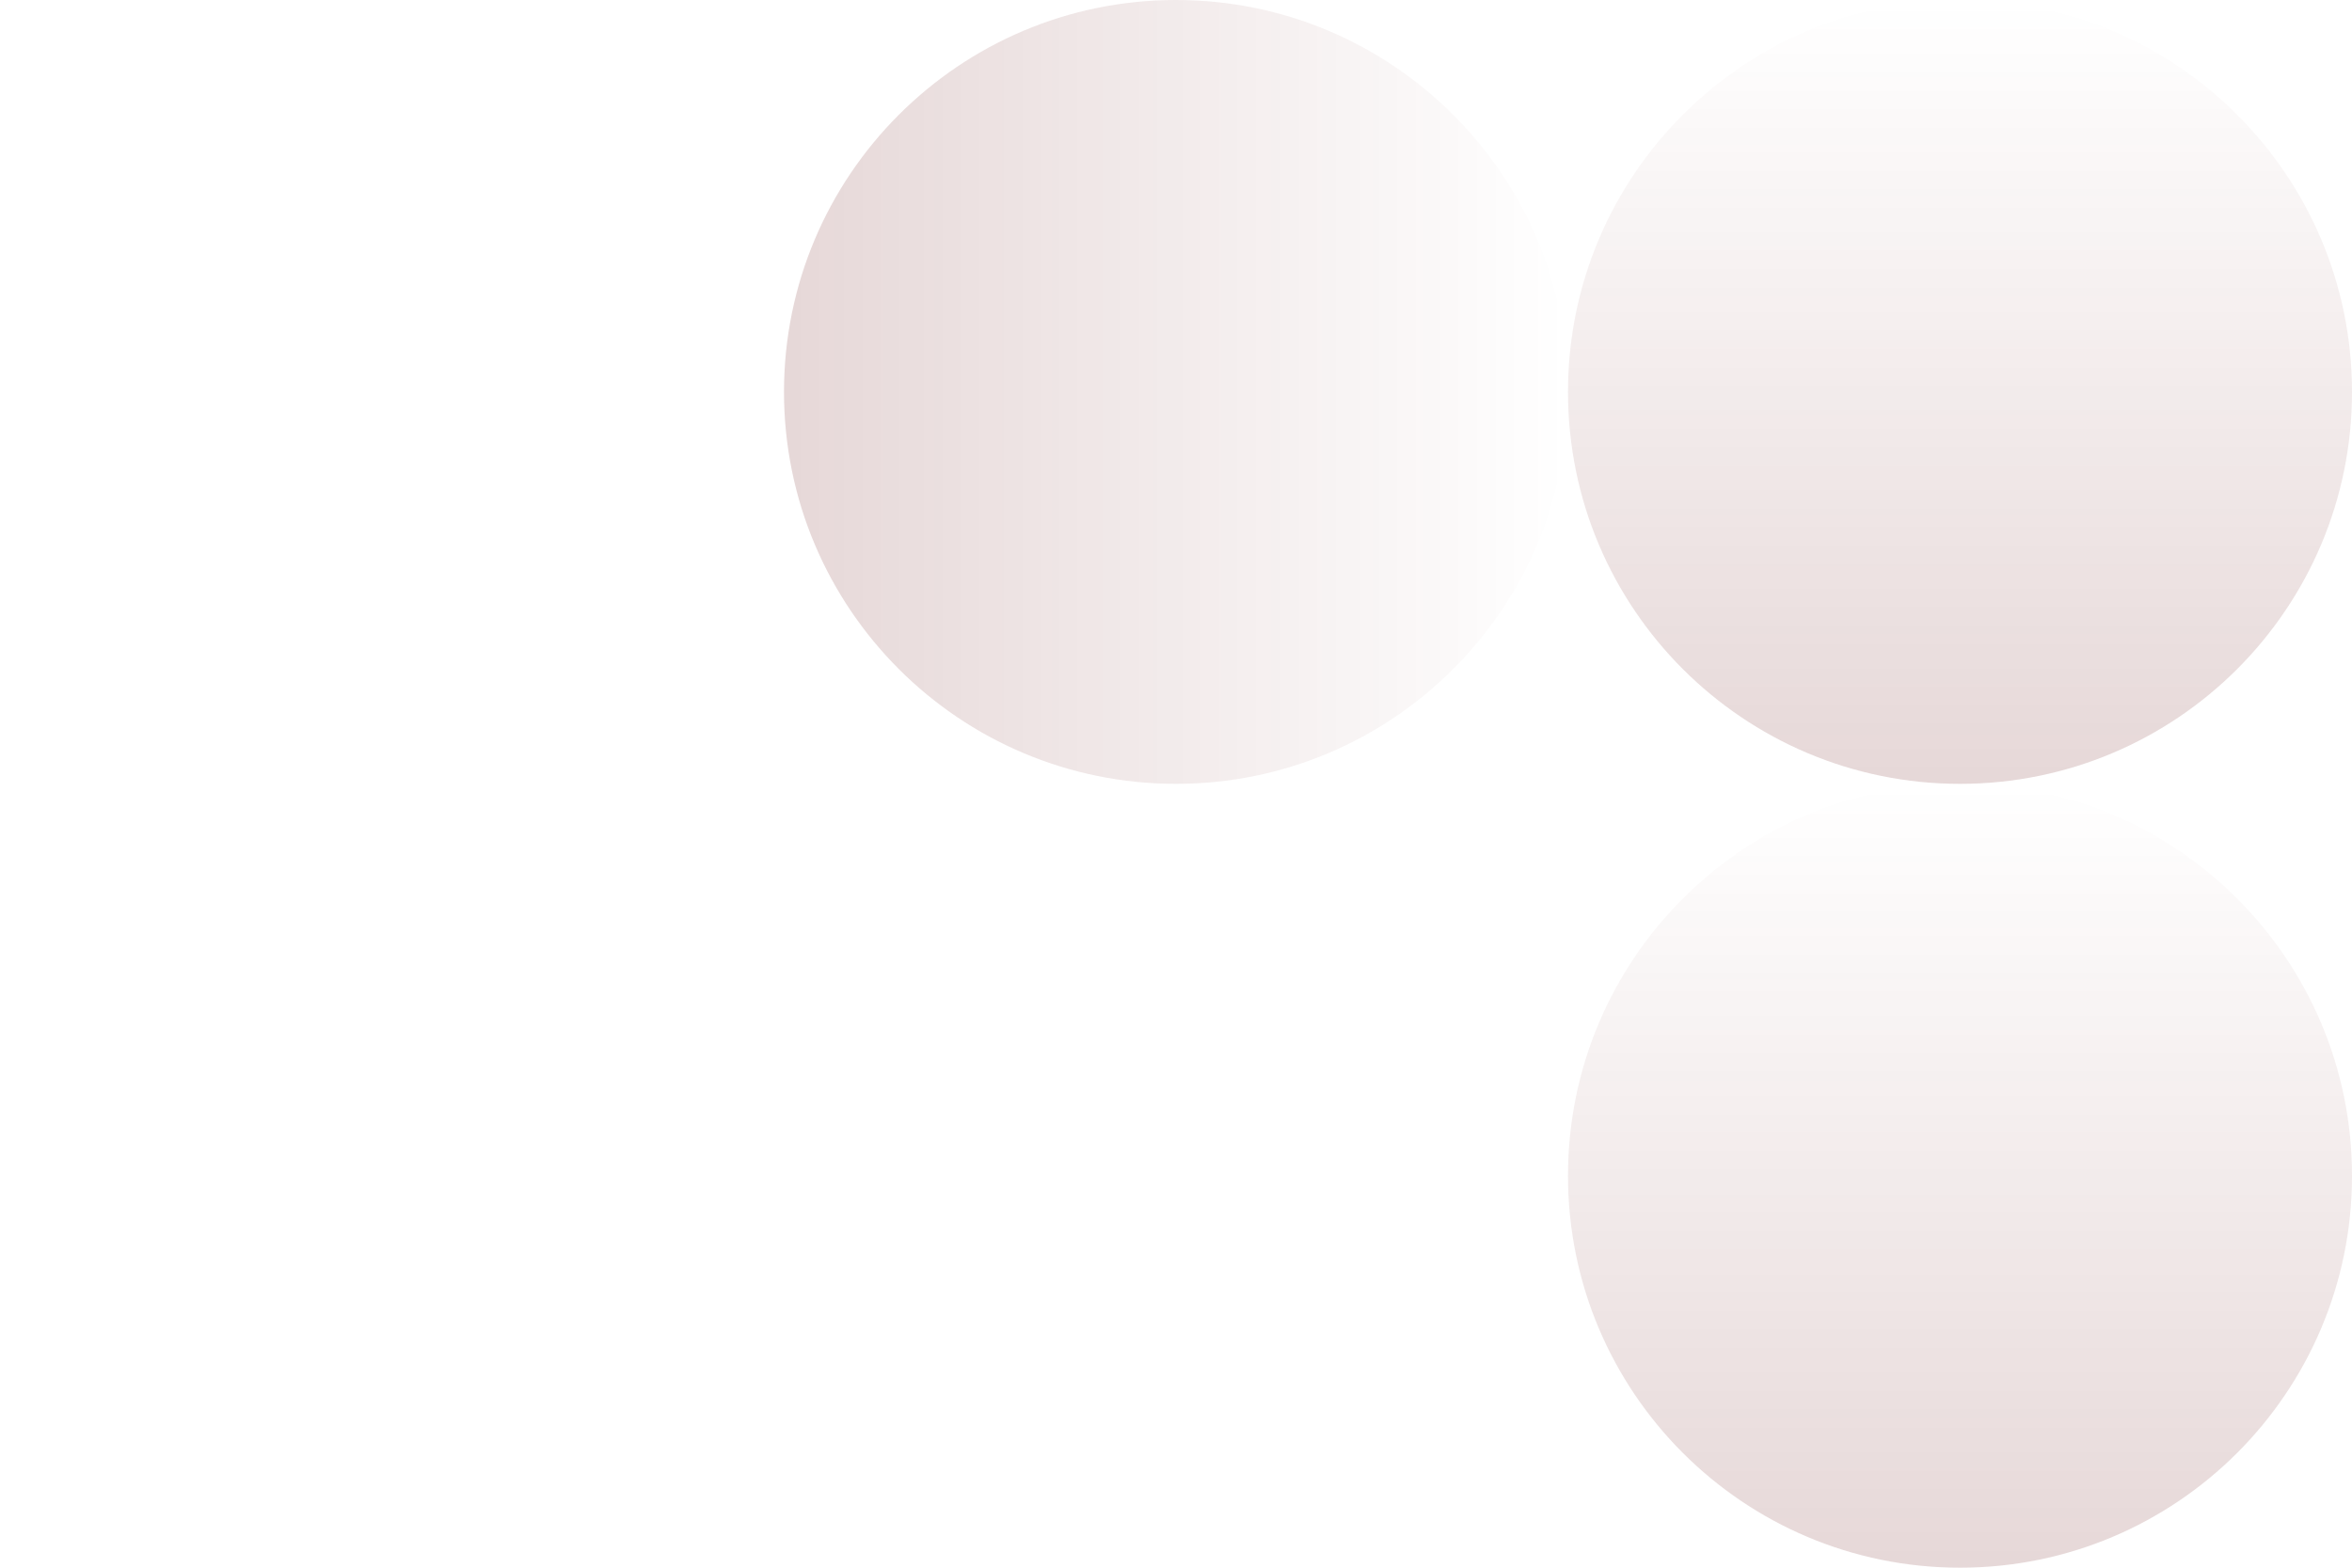
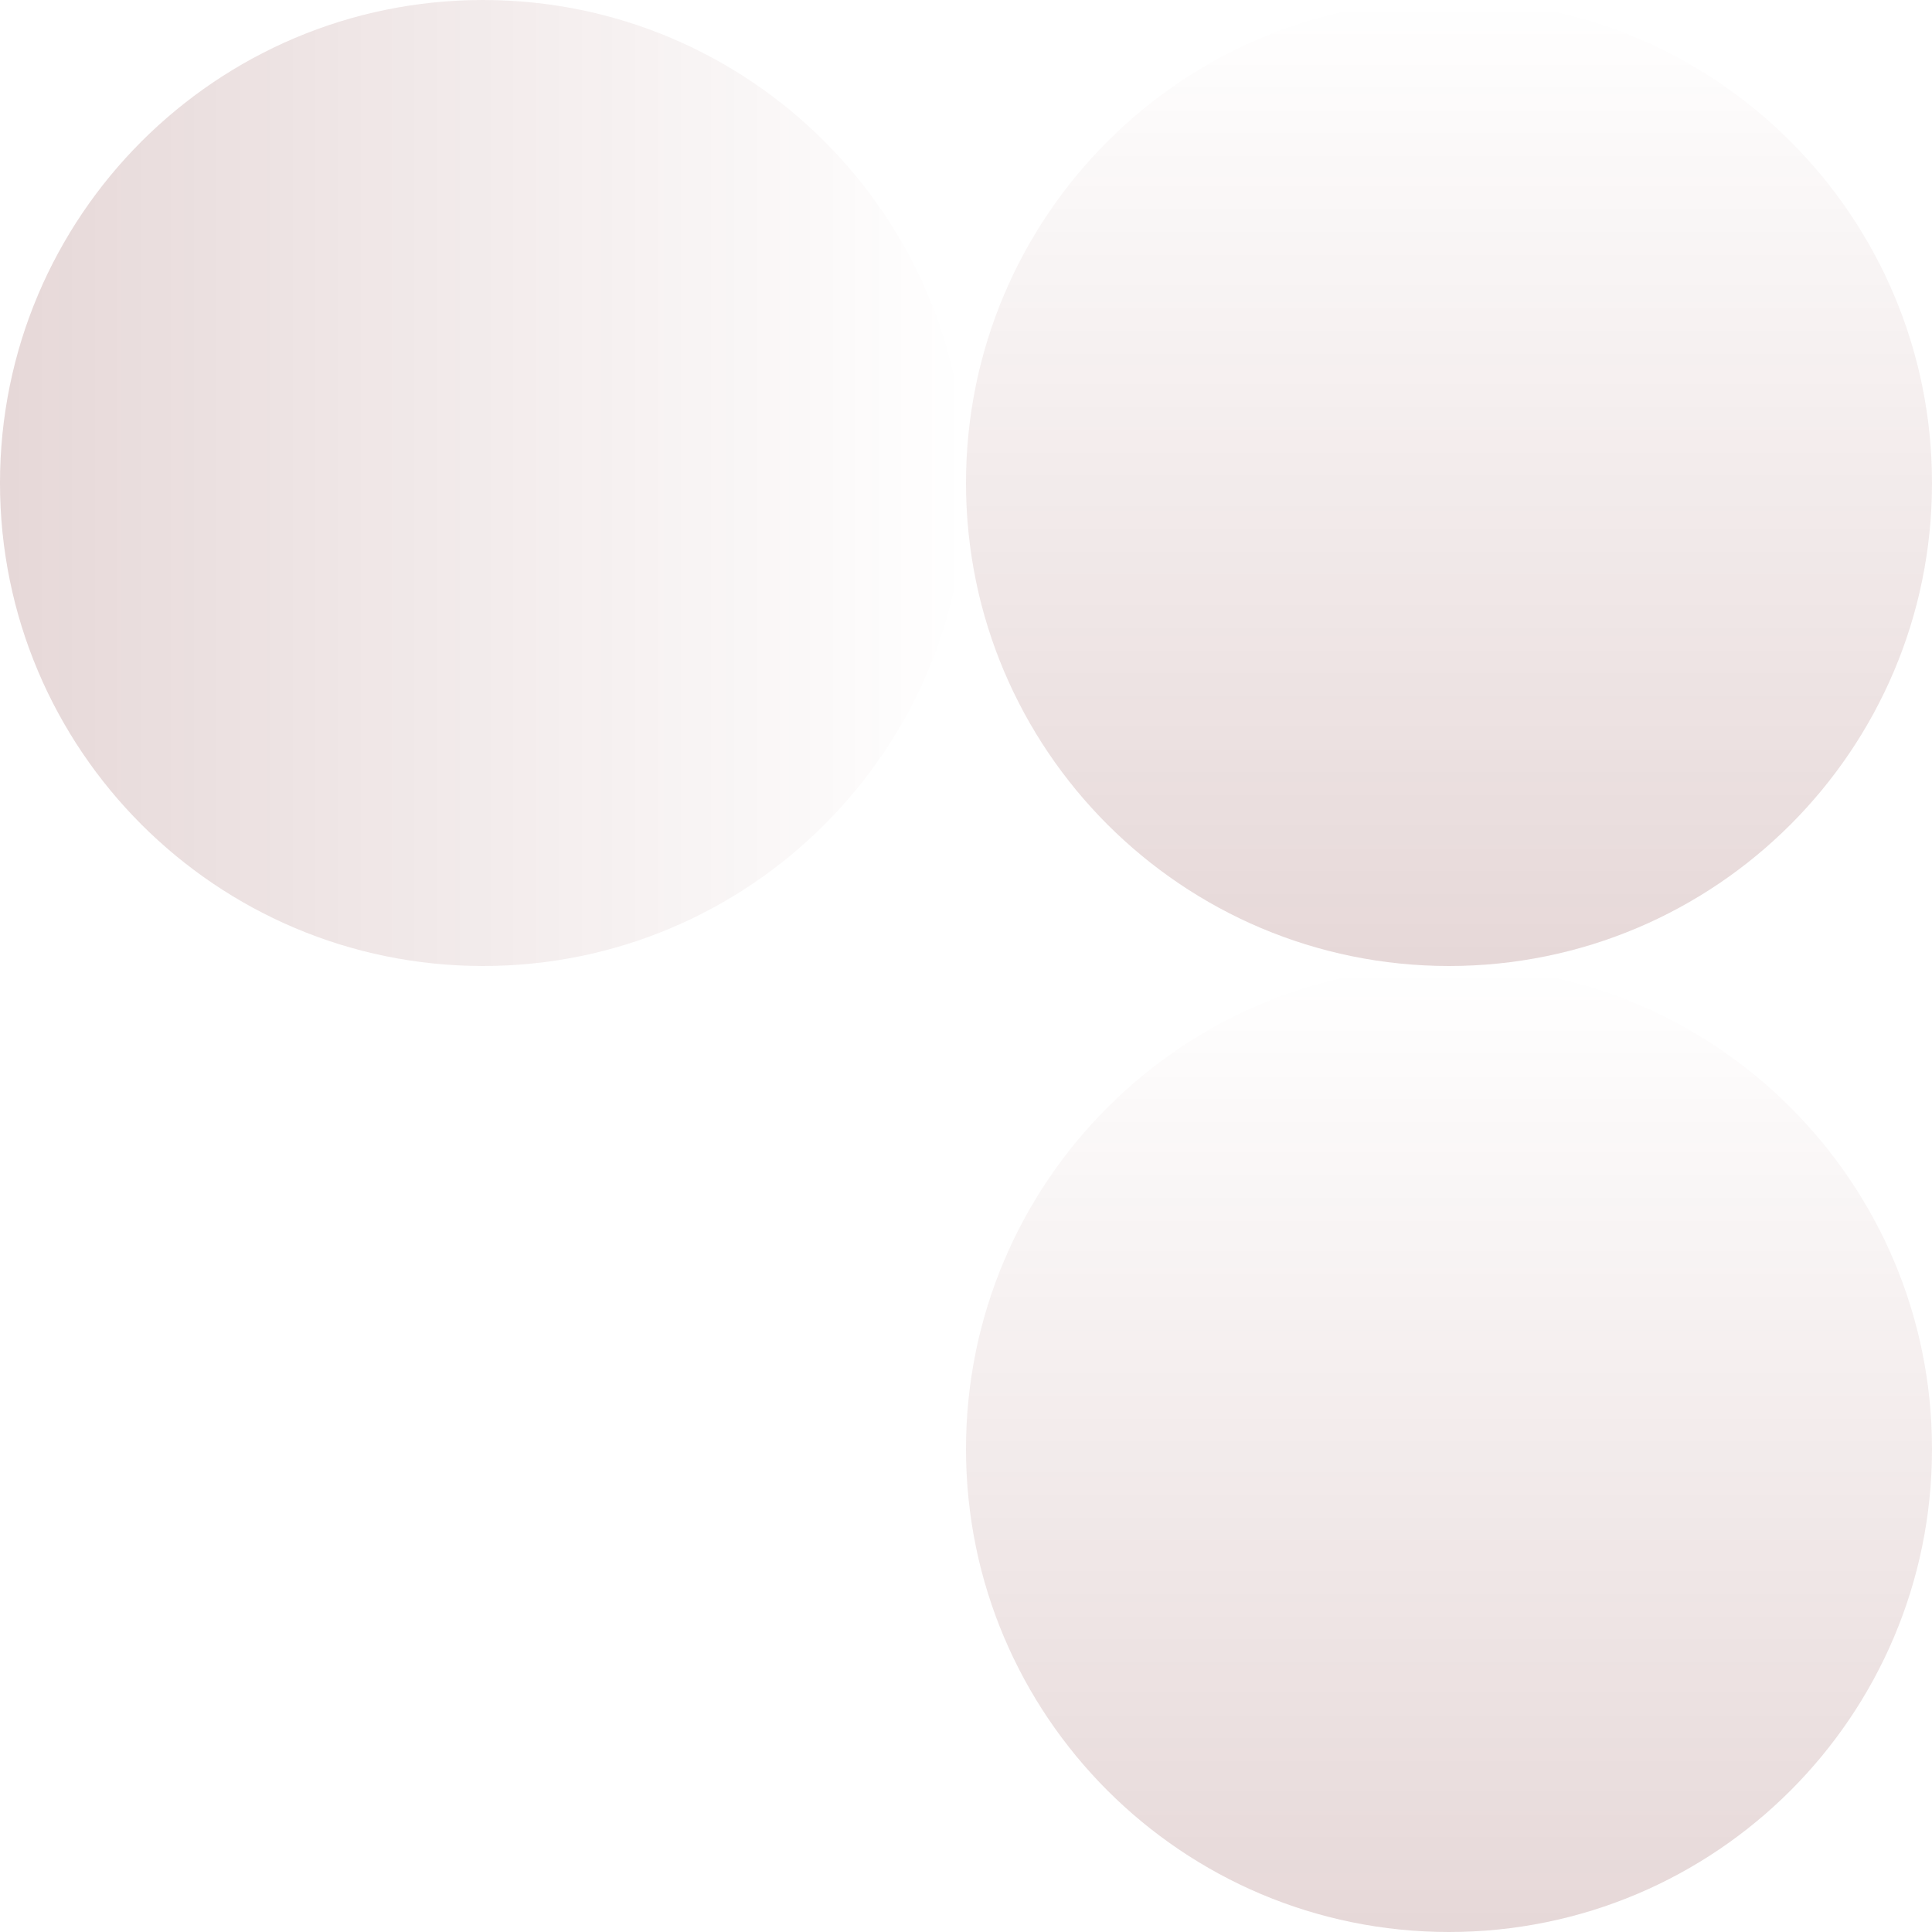
- <svg xmlns="http://www.w3.org/2000/svg" width="876" height="584">
-   <defs>
-     <linearGradient x1="0%" y1="50%" x2="100%" y2="50%" id="a">
-       <stop stop-color="#5D0202" stop-opacity="0" offset="0%" />
-       <stop stop-color="#5D0202" stop-opacity=".498" offset="100%" />
+ <svg xmlns="http://www.w3.org/2000/svg" xmlns:xlink="http://www.w3.org/1999/xlink" width="584" height="584" version="1.1" id="svg21">
+   <defs id="defs7">
+     <linearGradient x1="0" y1="0.5" x2="1" y2="0.5" id="a">
+       <stop stop-color="#5D0202" stop-opacity="0" offset="0%" id="stop2" />
+       <stop stop-color="#5D0202" stop-opacity=".498" offset="100%" id="stop4" />
    </linearGradient>
+     <linearGradient xlink:href="#a" id="linearGradient878" x1="584" y1="438" x2="876" y2="438" gradientUnits="userSpaceOnUse" />
+     <linearGradient xlink:href="#a" id="linearGradient880" x1="292" y1="438" x2="584" y2="438" gradientUnits="userSpaceOnUse" />
+     <linearGradient xlink:href="#a" id="linearGradient882" x1="584" y1="146" x2="876" y2="146" gradientUnits="userSpaceOnUse" />
  </defs>
-   <g transform="matrix(1 0 0 -1 0 584)" fill="none" fill-rule="evenodd" opacity=".309">
-     <circle fill="url(#a)" transform="matrix(0 -1 -1 0 1168 1168)" cx="730" cy="438" r="146" />
-     <circle fill="url(#a)" transform="matrix(-1 0 0 1 876 0)" cx="438" cy="438" r="146" />
-     <circle transform="matrix(0 1 1 0 -292 292)" cx="146" cy="438" r="146" />
-     <circle fill="url(#a)" transform="matrix(0 -1 -1 0 876 876)" cx="730" cy="146" r="146" />
-     <circle transform="matrix(-1 0 0 1 876 0)" cx="438" cy="146" r="146" />
+   <g transform="matrix(1,0,0,-1,-292,584)" fill="none" fill-rule="evenodd" opacity="0.309" id="g19">
+     <circle fill="url(#a)" transform="matrix(0,-1,-1,0,1168,1168)" cx="730" cy="438" r="146" id="circle9" style="fill:url(#linearGradient878)" />
+     <circle fill="url(#a)" transform="matrix(-1,0,0,1,876,0)" cx="438" cy="438" r="146" id="circle11" style="fill:url(#linearGradient880)" />
+     <circle transform="matrix(0,1,1,0,-292,292)" cx="146" cy="438" r="146" id="circle13" />
+     <circle fill="url(#a)" transform="matrix(0,-1,-1,0,876,876)" cx="730" cy="146" r="146" id="circle15" style="fill:url(#linearGradient882)" />
+     <circle transform="matrix(-1,0,0,1,876,0)" cx="438" cy="146" r="146" id="circle17" />
  </g>
</svg>
